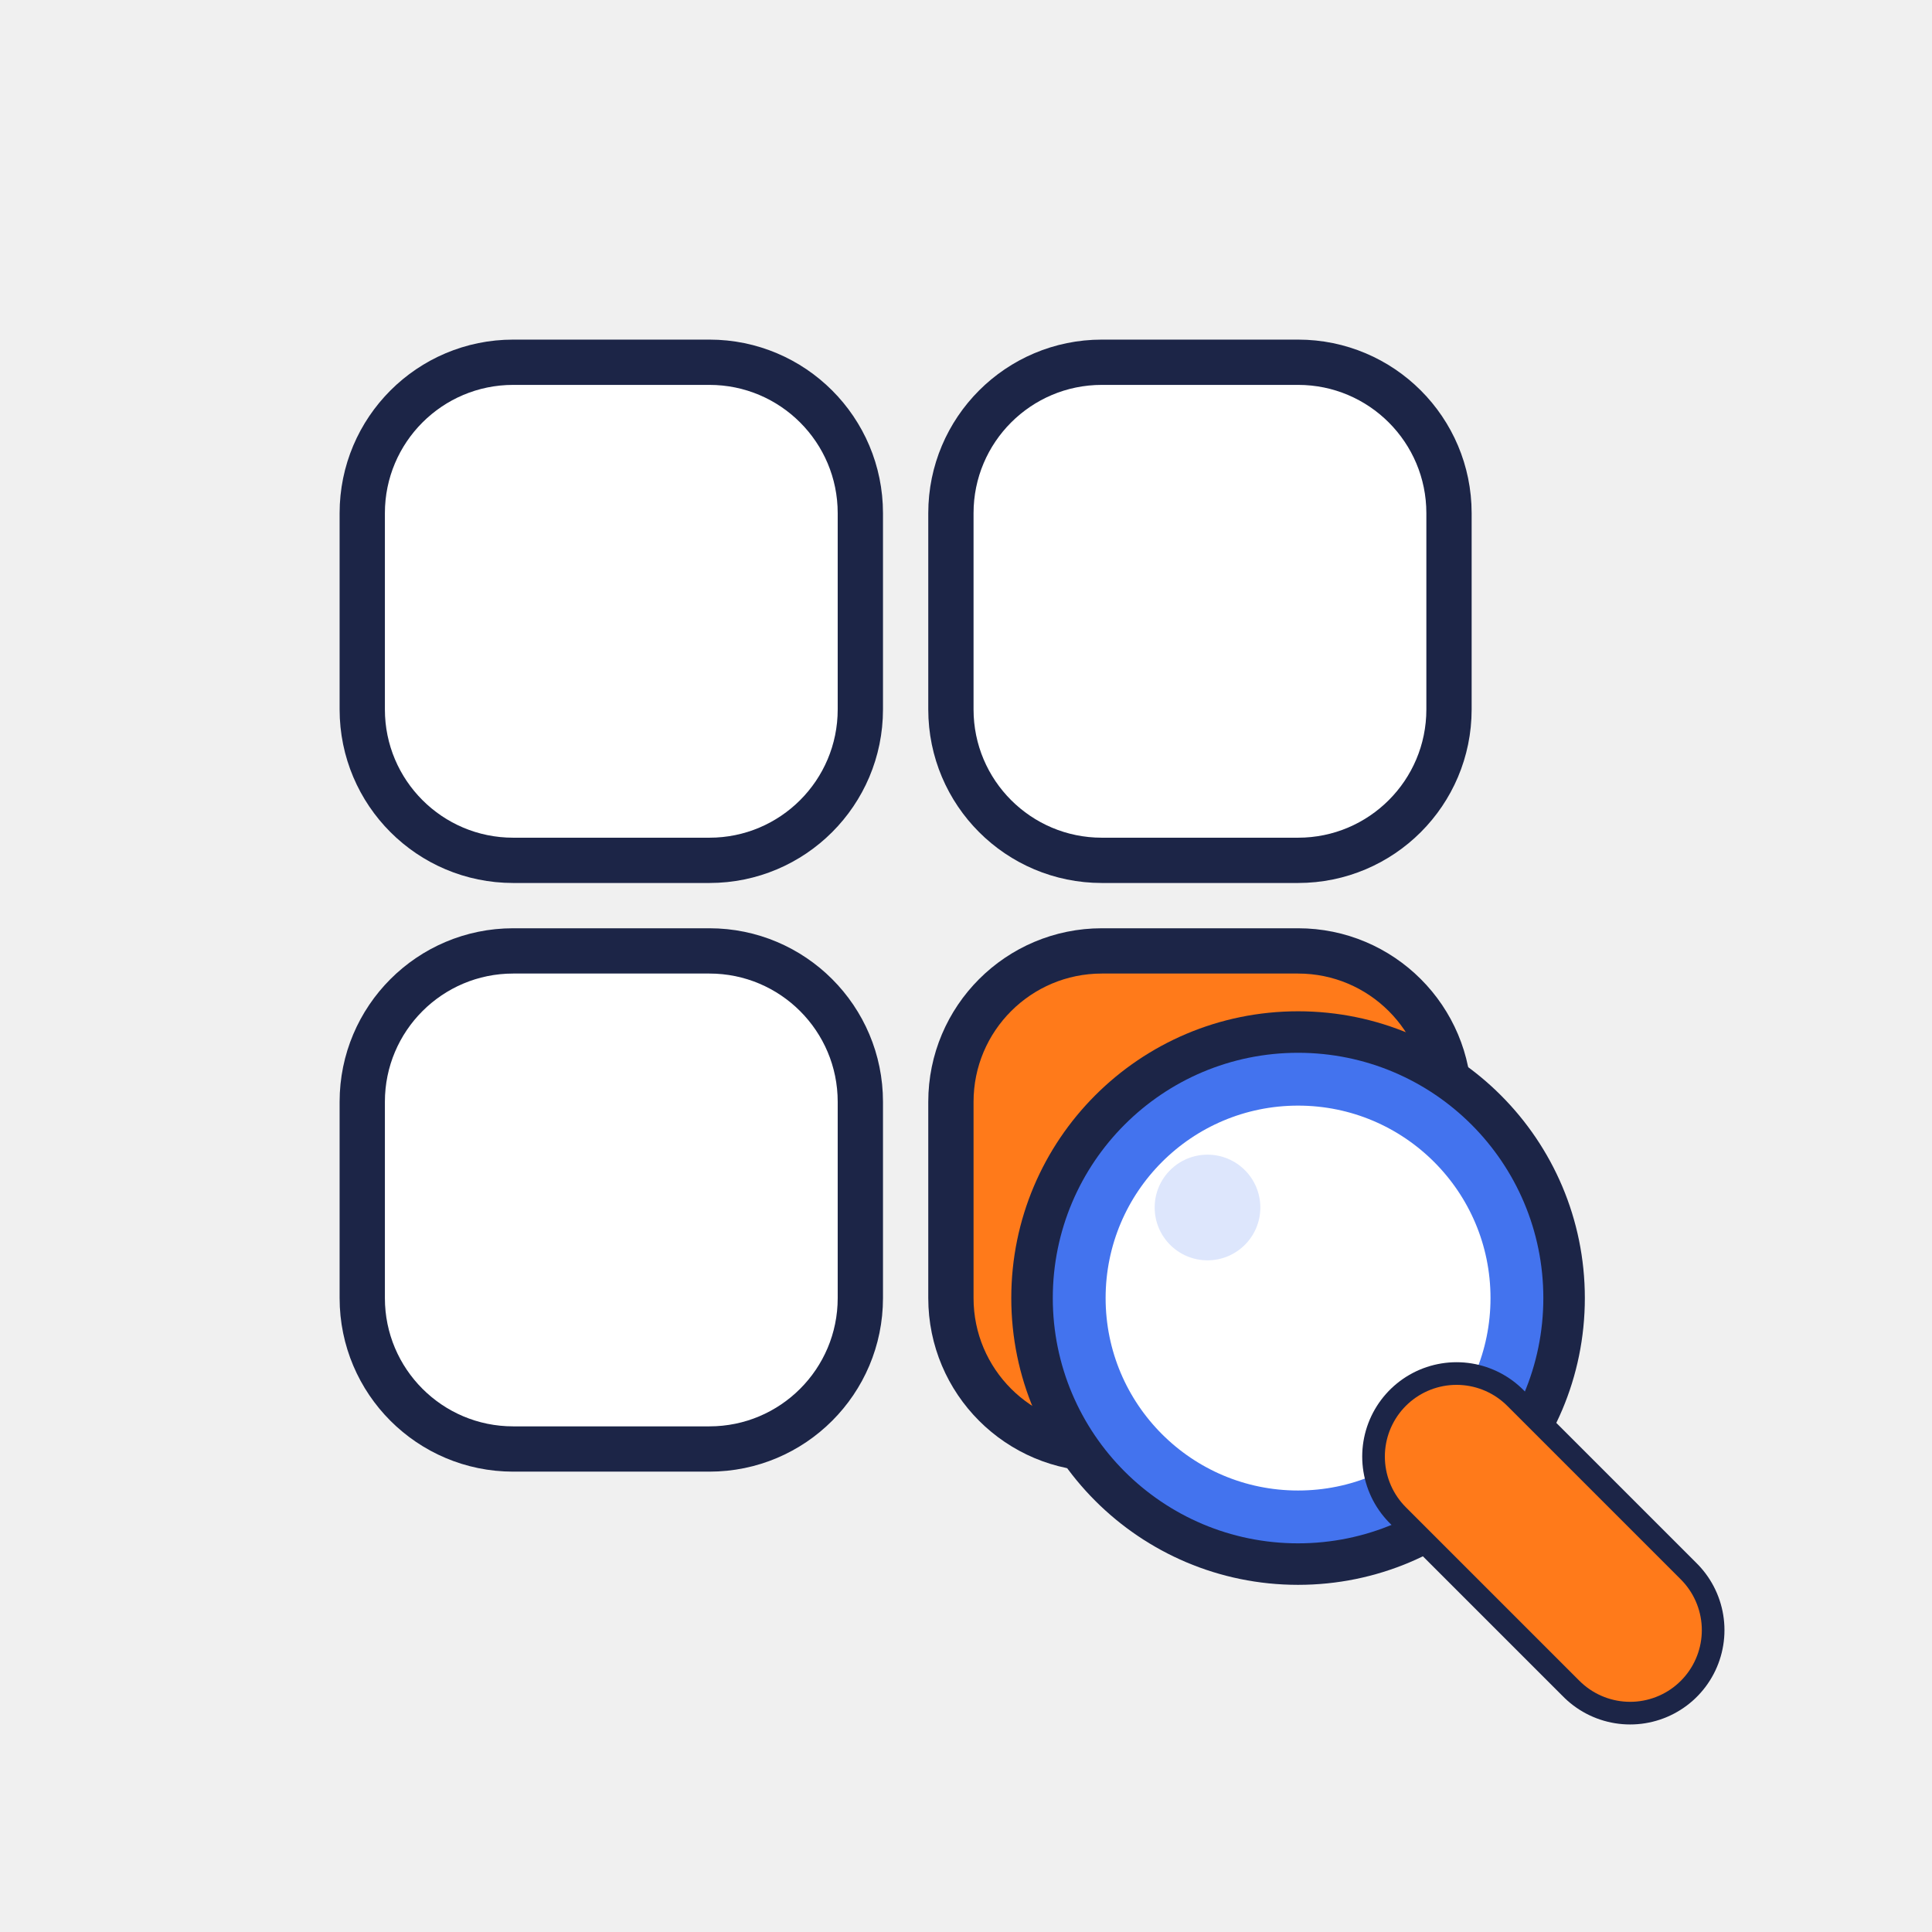
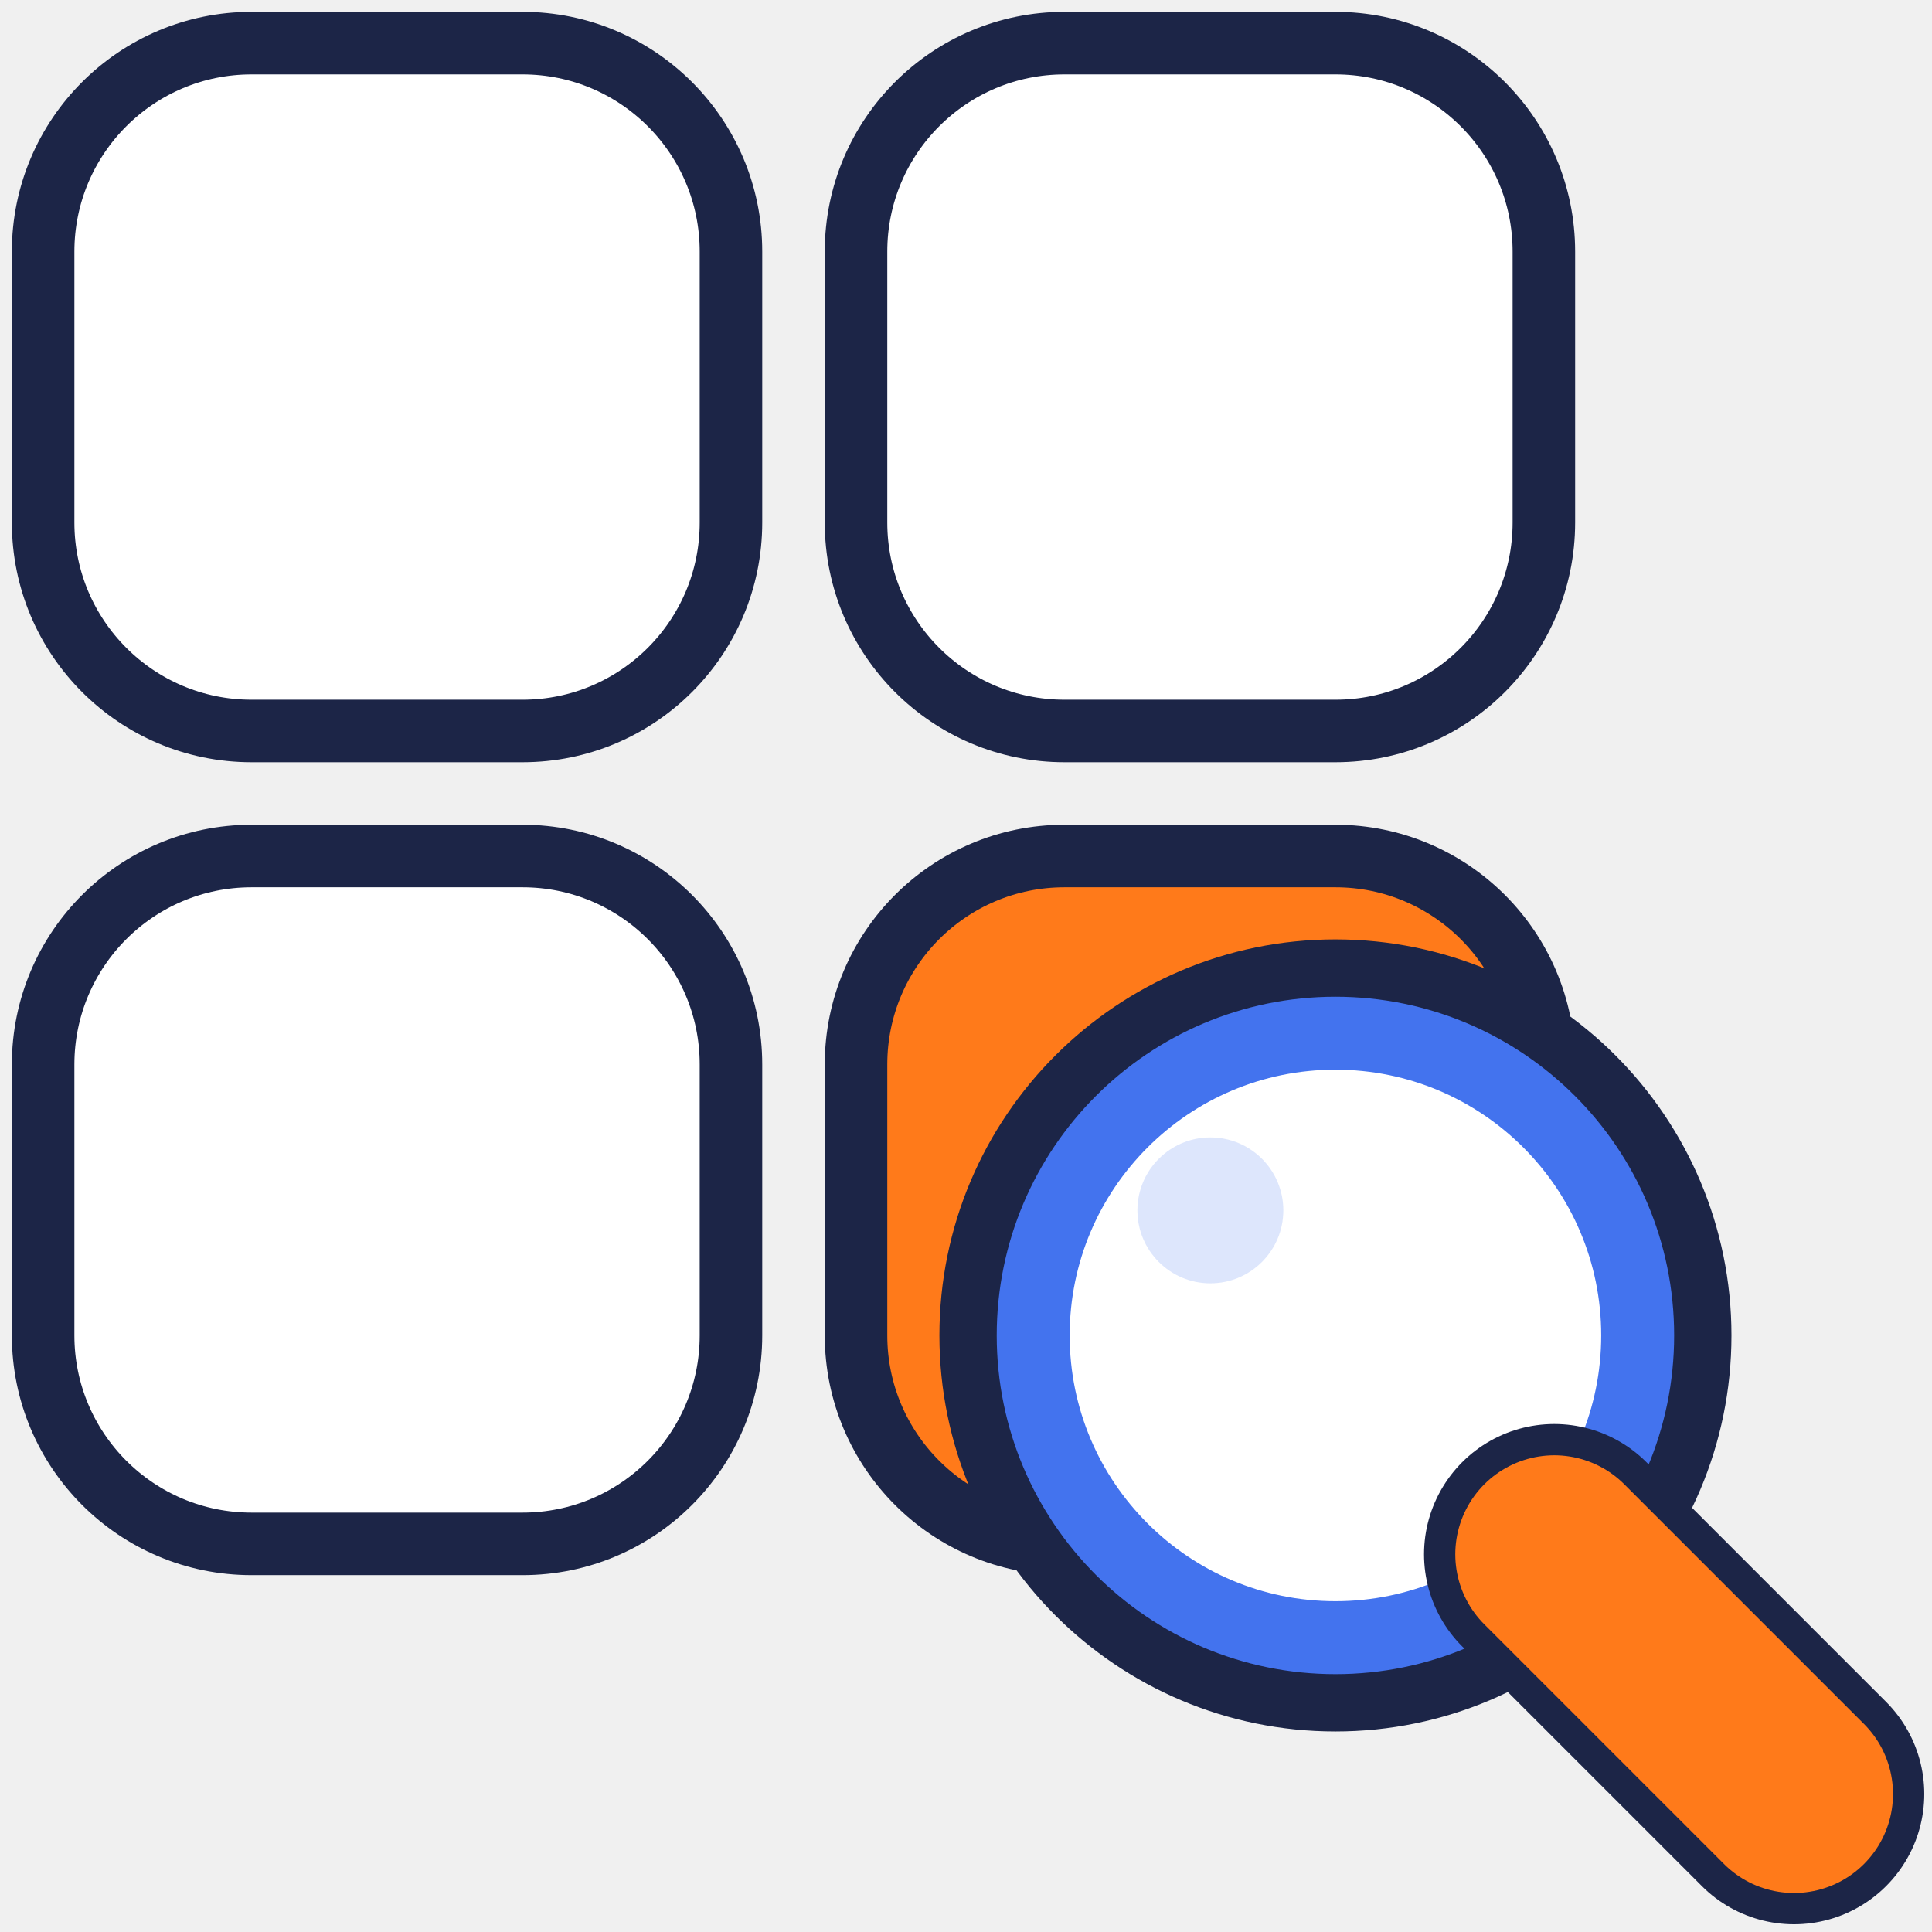
- <svg xmlns="http://www.w3.org/2000/svg" width="256" height="256" viewBox="0 0 256 256" fill="none">
-   <g>
-     <rect x="48" y="48" width="66" height="66" rx="20" fill="white" stroke="#1C2547" stroke-width="6" />
-     <rect x="126" y="48" width="66" height="66" rx="20" fill="white" stroke="#1C2547" stroke-width="6" />
-     <rect x="48" y="126" width="66" height="66" rx="20" fill="white" stroke="#1C2547" stroke-width="6" />
-     <rect x="126" y="126" width="66" height="66" rx="20" fill="#FF7A1A" stroke="#1C2547" stroke-width="6" />
-   </g>
-   <g>
-     <circle cx="172" cy="172" r="35" fill="white" stroke="#1C2547" stroke-width="6" />
-     <circle cx="172" cy="172" r="29" fill="none" stroke="#4373EE" stroke-width="7" />
-     <circle cx="160" cy="160" r="7" fill="#4373EE" opacity="0.18" />
-     <line x1="193" y1="193" x2="216" y2="216" stroke="#1C2547" stroke-width="25" stroke-linecap="round" />
-     <line x1="193" y1="193" x2="216" y2="216" stroke="#FF7A1A" stroke-width="19" stroke-linecap="round" />
+ <svg xmlns="http://www.w3.org/2000/svg" xmlns:ns1="https://boxy-svg.com" height="256px" viewBox="16 16 224 224" fill="none" width="256px" preserveAspectRatio="xMinYMin">
+   <defs>
+     <ns1:export>
+       <ns1:file format="svg" href="#object-0" excluded="true" />
+       <ns1:file format="svg" path="Untitled 2.svg" />
+     </ns1:export>
+   </defs>
+   <g style="" transform="matrix(1.208333, 0, 0, 1.208333, -36.99997, -36.99999)" id="object-0">
+     <g>
+       <rect x="48" y="48" width="66" height="66" rx="20" fill="white" stroke="#1C2547" stroke-width="6" />
+       <rect x="126" y="48" width="66" height="66" rx="20" fill="white" stroke="#1C2547" stroke-width="6" />
+       <rect x="48" y="126" width="66" height="66" rx="20" fill="white" stroke="#1C2547" stroke-width="6" />
+       <rect x="126" y="126" width="66" height="66" rx="20" fill="#FF7A1A" stroke="#1C2547" stroke-width="6" />
+     </g>
+     <g>
+       <circle cx="172" cy="172" r="35" fill="white" stroke="#1C2547" stroke-width="6" />
+       <circle cx="172" cy="172" r="29" fill="none" stroke="#4373EE" stroke-width="7" />
+       <circle cx="160" cy="160" r="7" fill="#4373EE" opacity="0.18" />
+       <line x1="193" y1="193" x2="216" y2="216" stroke="#1C2547" stroke-width="25" stroke-linecap="round" />
+       <line x1="193" y1="193" x2="216" y2="216" stroke="#FF7A1A" stroke-width="19" stroke-linecap="round" />
+     </g>
  </g>
</svg>
